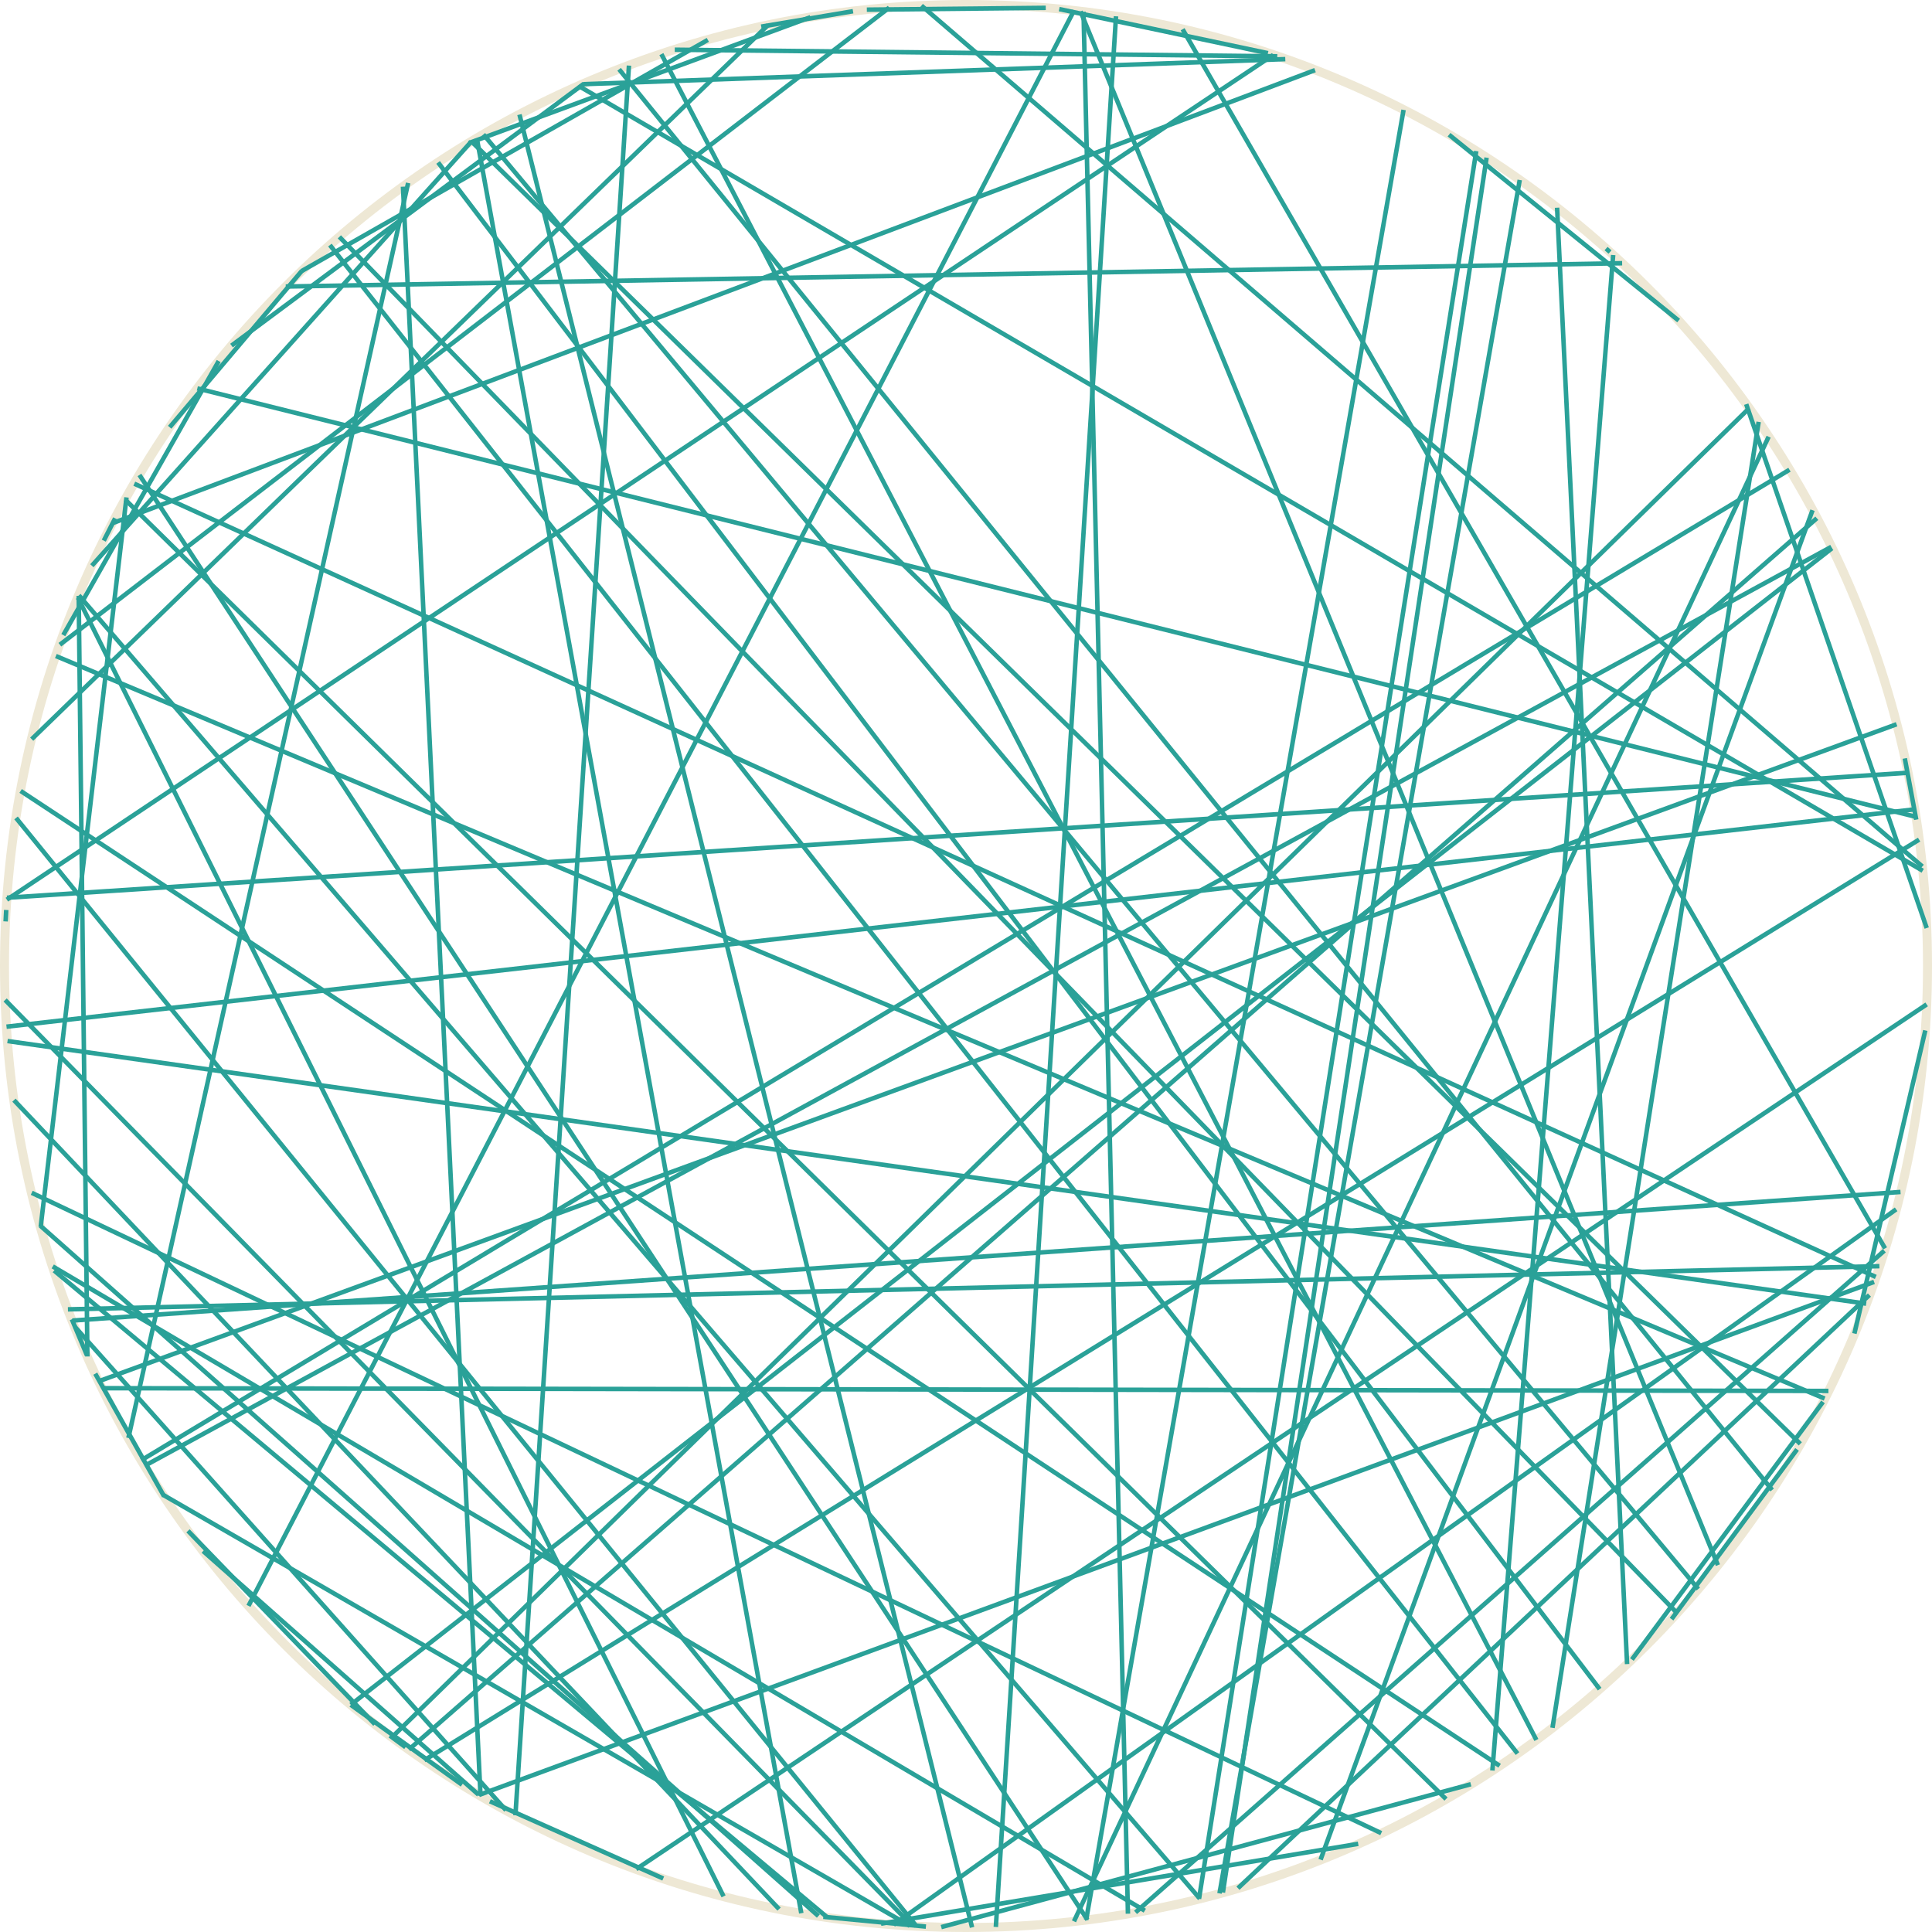
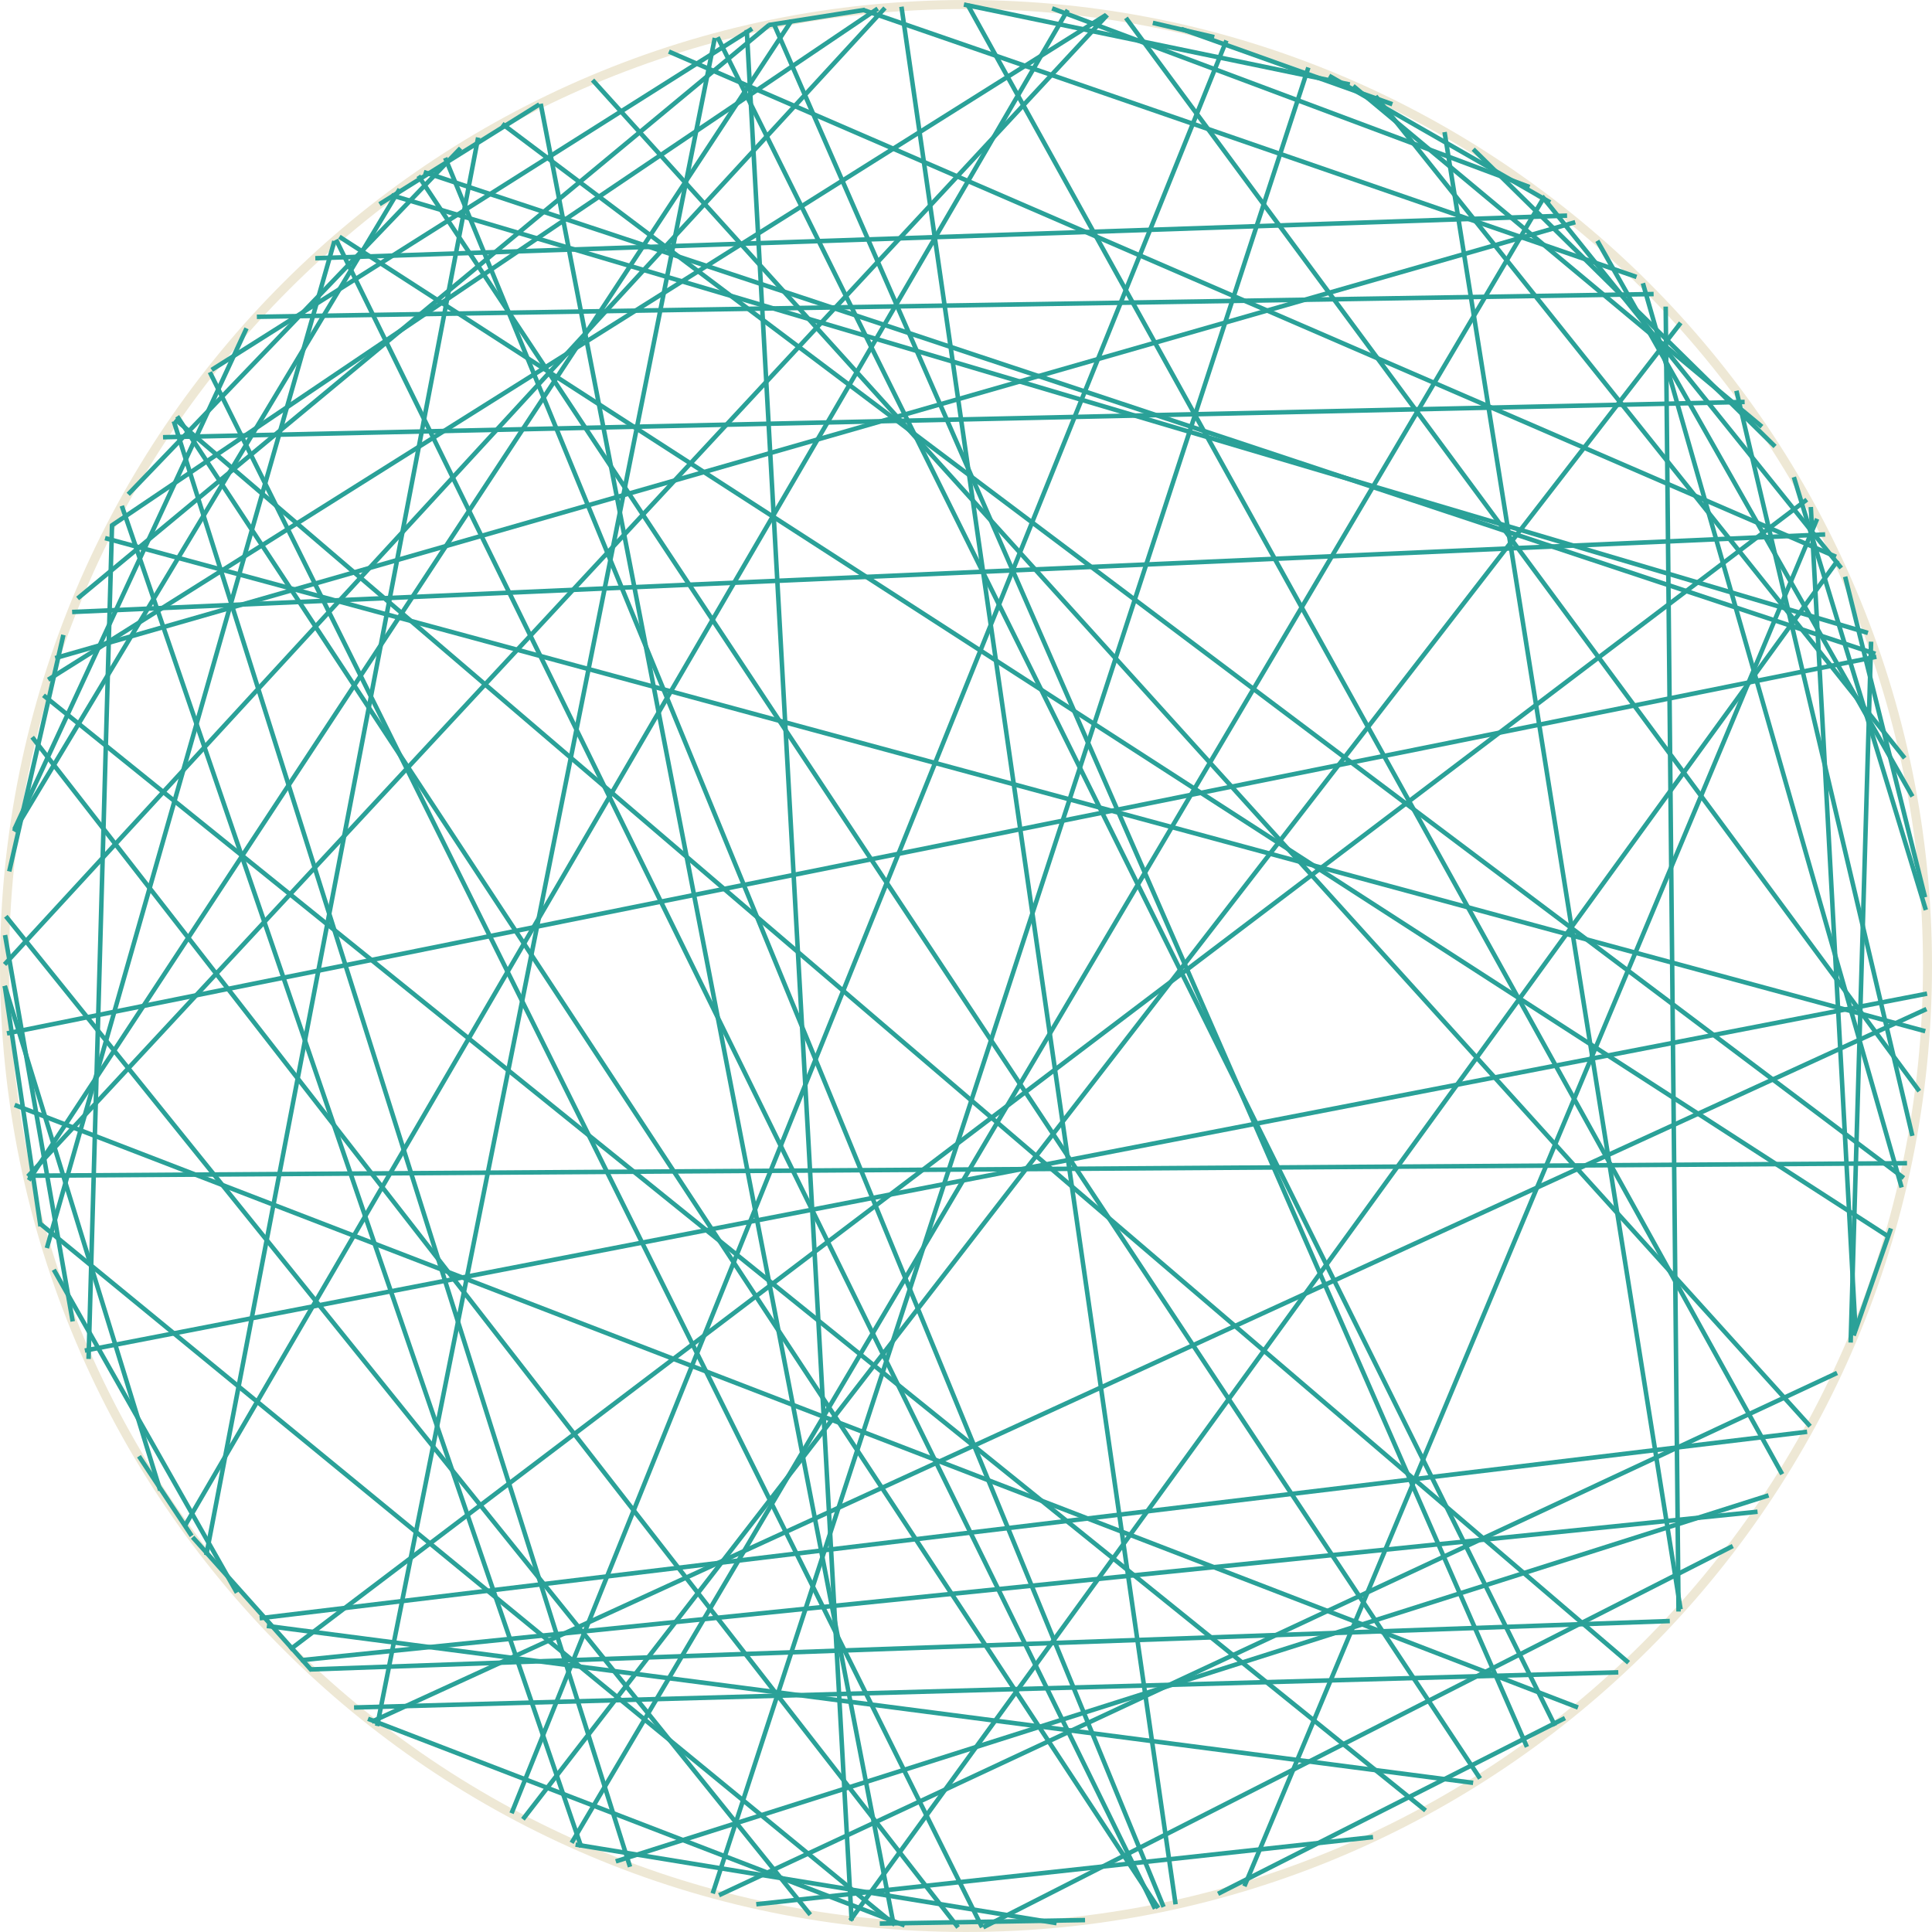
<svg xmlns="http://www.w3.org/2000/svg" version="1.1" width="170.879pt" height="170.879pt" viewBox="148.183 52.801 170.879 170.879">
  <g id="page1">
    <path d="M318.664 138.238C318.664 91.273 280.59 53.199 233.625 53.199C186.656 53.199 148.582 91.273 148.582 138.238C148.582 185.207 186.656 223.281 233.625 223.281C280.59 223.281 318.664 185.207 318.664 138.238Z" stroke="#eee8d5" fill="none" stroke-width=".797" />
-     <path d="M154.539 169.488L155.867 172.66" stroke="#2aa198" fill="none" stroke-width=".399" stroke-miterlimit="10" />
-     <path d="M268.312 215.879L226.102 222.941" stroke="#2aa198" fill="none" stroke-width=".399" stroke-miterlimit="10" />
-     <path d="M318.469 143.941L312.199 170.75" stroke="#2aa198" fill="none" stroke-width=".399" stroke-miterlimit="10" />
-     <path d="M276.078 211.922L159.258 96.992" stroke="#2aa198" fill="none" stroke-width=".399" stroke-miterlimit="10" />
-     <path d="M178.199 73.75L296.516 195.473" stroke="#2aa198" fill="none" stroke-width=".399" stroke-miterlimit="10" />
-     <path d="M309.566 176.5L153.125 110.824" stroke="#2aa198" fill="none" stroke-width=".399" stroke-miterlimit="10" />
-     <path d="M221.356 222.387L152.969 165.176" stroke="#2aa198" fill="none" stroke-width=".399" stroke-miterlimit="10" />
-     <path d="M165.637 87.156L317.633 125.047" stroke="#2aa198" fill="none" stroke-width=".399" stroke-miterlimit="10" />
-     <path d="M270.348 214.938L150.988 158.301" stroke="#2aa198" fill="none" stroke-width=".399" stroke-miterlimit="10" />
-     <path d="M190.551 211.559L313.941 166.18" stroke="#2aa198" fill="none" stroke-width=".399" stroke-miterlimit="10" />
-     <path d="M149.418 150.106L217.09 221.656" stroke="#2aa198" fill="none" stroke-width=".399" stroke-miterlimit="10" />
-     <path d="M179.207 203.582L310.215 101.293" stroke="#2aa198" fill="none" stroke-width=".399" stroke-miterlimit="10" />
-     <path d="M278.273 210.609L231.434 223.246" stroke="#2aa198" fill="none" stroke-width=".399" stroke-miterlimit="10" />
-     <path d="M148.801 132.203L316.926 121.148" stroke="#2aa198" fill="none" stroke-width=".399" stroke-miterlimit="10" />
-     <path d="M302.629 88.547L318.594 134.883" stroke="#2aa198" fill="none" stroke-width=".399" stroke-miterlimit="10" />
-     <path d="M207.863 57.199L261.156 57.781" stroke="#2aa198" fill="none" stroke-width=".399" stroke-miterlimit="10" />
-     <path d="M157.363 100.621L158.367 98.644" stroke="#2aa198" fill="none" stroke-width=".399" stroke-miterlimit="10" />
-     <path d="M215.512 55.156L223.629 53.793" stroke="#2aa198" fill="none" stroke-width=".399" stroke-miterlimit="10" />
-     <path d="M313.527 167.34L257.676 219.805" stroke="#2aa198" fill="none" stroke-width=".399" stroke-miterlimit="10" />
-     <path d="M155.074 105.668L212.18 220.527" stroke="#2aa198" fill="none" stroke-width=".399" stroke-miterlimit="10" />
-     <path d="M300.125 191.234L243.75 53.809" stroke="#2aa198" fill="none" stroke-width=".399" stroke-miterlimit="10" />
-     <path d="M203.812 58.602L193.769 213.359" stroke="#2aa198" fill="none" stroke-width=".399" stroke-miterlimit="10" />
-     <path d="M189.656 65.453L219.867 54.324" stroke="#2aa198" fill="none" stroke-width=".399" stroke-miterlimit="10" />
-     <path d="M164.809 188.199L181.34 205.305" stroke="#2aa198" fill="none" stroke-width=".399" stroke-miterlimit="10" />
-     <path d="M314.91 163.219L252.781 55.387" stroke="#2aa198" fill="none" stroke-width=".399" stroke-miterlimit="10" />
-     <path d="M216.109 55.023L150.988 118.18" stroke="#2aa198" fill="none" stroke-width=".399" stroke-miterlimit="10" />
-     <path d="M189.875 65.316L156.309 102.836" stroke="#2aa198" fill="none" stroke-width=".399" stroke-miterlimit="10" />
-     <path d="M260.801 57.66L148.789 132.375" stroke="#2aa198" fill="none" stroke-width=".399" stroke-miterlimit="10" />
-     <path d="M314.41 164.789L154.191 168.609" stroke="#2aa198" fill="none" stroke-width=".399" stroke-miterlimit="10" />
-     <path d="M170.16 194.836L243.172 53.742" stroke="#2aa198" fill="none" stroke-width=".399" stroke-miterlimit="10" />
-     <path d="M264.984 217.281L308.496 97.926" stroke="#2aa198" fill="none" stroke-width=".399" stroke-miterlimit="10" />
-     <path d="M210.789 56.328L174.859 76.777" stroke="#2aa198" fill="none" stroke-width=".399" stroke-miterlimit="10" />
-     <path d="M314.09 165.742L160.059 95.582" stroke="#2aa198" fill="none" stroke-width=".399" stroke-miterlimit="10" />
-     <path d="M241.867 53.605L260.328 57.504" stroke="#2aa198" fill="none" stroke-width=".399" stroke-miterlimit="10" />
-     <path d="M317.922 127.062L185.707 208.488" stroke="#2aa198" fill="none" stroke-width=".399" stroke-miterlimit="10" />
-     <path d="M230.078 223.203L221.004 222.336" stroke="#2aa198" fill="none" stroke-width=".399" stroke-miterlimit="10" />
-     <path d="M290.234 74.785L290.582 75.094" stroke="#2aa198" fill="none" stroke-width=".399" stroke-miterlimit="10" />
-     <path d="M316.277 158.227L154.582 169.602" stroke="#2aa198" fill="none" stroke-width=".399" stroke-miterlimit="10" />
-     <path d="M160.68 181.953L306.457 94.348" stroke="#2aa198" fill="none" stroke-width=".399" stroke-miterlimit="10" />
-     <path d="M219.055 222.019L190.356 65.035" stroke="#2aa198" fill="none" stroke-width=".399" stroke-miterlimit="10" />
-     <path d="M162.695 185.144L156.609 174.297" stroke="#2aa198" fill="none" stroke-width=".399" stroke-miterlimit="10" />
-     <path d="M179.211 203.59L189.051 210.656" stroke="#2aa198" fill="none" stroke-width=".399" stroke-miterlimit="10" />
-     <path d="M272.324 62.52L244.25 222.609" stroke="#2aa198" fill="none" stroke-width=".399" stroke-miterlimit="10" />
-     <path d="M152.848 164.812L249.438 221.793" stroke="#2aa198" fill="none" stroke-width=".399" stroke-miterlimit="10" />
-     <path d="M150.008 122.758L280.82 208.977" stroke="#2aa198" fill="none" stroke-width=".399" stroke-miterlimit="10" />
-     <path d="M247.945 222.062L244.016 53.84" stroke="#2aa198" fill="none" stroke-width=".399" stroke-miterlimit="10" />
-     <path d="M276.344 64.715L296.652 81.156" stroke="#2aa198" fill="none" stroke-width=".399" stroke-miterlimit="10" />
-     <path d="M296.027 196.008L307.129 180.996" stroke="#2aa198" fill="none" stroke-width=".399" stroke-miterlimit="10" />
-     <path d="M227.215 223.035L315.891 159.762" stroke="#2aa198" fill="none" stroke-width=".399" stroke-miterlimit="10" />
-     <path d="M279.668 66.746L256.344 220.188" stroke="#2aa198" fill="none" stroke-width=".399" stroke-miterlimit="10" />
-     <path d="M316.656 119.879L317.668 125.297" stroke="#2aa198" fill="none" stroke-width=".399" stroke-miterlimit="10" />
-     <path d="M244.363 222.598L160.516 94.809" stroke="#2aa198" fill="none" stroke-width=".399" stroke-miterlimit="10" />
-     <path d="M303.731 90.113L285.496 205.621" stroke="#2aa198" fill="none" stroke-width=".399" stroke-miterlimit="10" />
-     <path d="M204.453 218.121L318.59 141.637" stroke="#2aa198" fill="none" stroke-width=".399" stroke-miterlimit="10" />
-     <path d="M192.93 212.906L154.797 170.141" stroke="#2aa198" fill="none" stroke-width=".399" stroke-miterlimit="10" />
-     <path d="M285.902 71.172L292.094 199.984" stroke="#2aa198" fill="none" stroke-width=".399" stroke-miterlimit="10" />
-     <path d="M166.148 189.988L190.508 211.535" stroke="#2aa198" fill="none" stroke-width=".399" stroke-miterlimit="10" />
-     <path d="M290.863 75.356L280.18 209.398" stroke="#2aa198" fill="none" stroke-width=".399" stroke-miterlimit="10" />
-     <path d="M162.609 185.016L228.664 223.133" stroke="#2aa198" fill="none" stroke-width=".399" stroke-miterlimit="10" />
-     <path d="M206.68 57.586L284.07 206.695" stroke="#2aa198" fill="none" stroke-width=".399" stroke-miterlimit="10" />
-     <path d="M168.66 83.367L199.82 60.211" stroke="#2aa198" fill="none" stroke-width=".399" stroke-miterlimit="10" />
-     <path d="M155.914 172.777L155.144 105.504" stroke="#2aa198" fill="none" stroke-width=".399" stroke-miterlimit="10" />
-     <path d="M159.539 179.984L184.281 68.984" stroke="#2aa198" fill="none" stroke-width=".399" stroke-miterlimit="10" />
-     <path d="M282.598 68.719L256.043 220.266" stroke="#2aa198" fill="none" stroke-width=".399" stroke-miterlimit="10" />
-     <path d="M148.637 141.246L228.883 223.144" stroke="#2aa198" fill="none" stroke-width=".399" stroke-miterlimit="10" />
-     <path d="M155.16 105.457L254.301 220.727" stroke="#2aa198" fill="none" stroke-width=".399" stroke-miterlimit="10" />
-     <path d="M194.129 62.934L234.16 223.273" stroke="#2aa198" fill="none" stroke-width=".399" stroke-miterlimit="10" />
-     <path d="M243.172 222.738L304.613 91.426" stroke="#2aa198" fill="none" stroke-width=".399" stroke-miterlimit="10" />
-     <path d="M314.844 163.422L248.617 221.945" stroke="#2aa198" fill="none" stroke-width=".399" stroke-miterlimit="10" />
-     <path d="M289.668 202.199L186.93 67.168" stroke="#2aa198" fill="none" stroke-width=".399" stroke-miterlimit="10" />
-     <path d="M148.848 144.879L313.242 168.106" stroke="#2aa198" fill="none" stroke-width=".399" stroke-miterlimit="10" />
-     <path d="M182.852 206.453L302.887 88.91" stroke="#2aa198" fill="none" stroke-width=".399" stroke-miterlimit="10" />
-     <path d="M317.523 124.387L148.758 143.609" stroke="#2aa198" fill="none" stroke-width=".399" stroke-miterlimit="10" />
-     <path d="M148.734 133.285L148.68 134.297" stroke="#2aa198" fill="none" stroke-width=".399" stroke-miterlimit="10" />
-     <path d="M202.941 58.93L304.922 184.586" stroke="#2aa198" fill="none" stroke-width=".399" stroke-miterlimit="10" />
-     <path d="M159.371 96.793L151.781 161.32" stroke="#2aa198" fill="none" stroke-width=".399" stroke-miterlimit="10" />
-     <path d="M190.938 64.691L298.391 193.344" stroke="#2aa198" fill="none" stroke-width=".399" stroke-miterlimit="10" />
-     <path d="M309.422 176.793L292.519 199.578" stroke="#2aa198" fill="none" stroke-width=".399" stroke-miterlimit="10" />
-     <path d="M261.863 58.031L199.746 60.246" stroke="#2aa198" fill="none" stroke-width=".399" stroke-miterlimit="10" />
-     <path d="M220.566 222.269L151.75 161.211" stroke="#2aa198" fill="none" stroke-width=".399" stroke-miterlimit="10" />
-     <path d="M229.242 223.168L149.602 125.144" stroke="#2aa198" fill="none" stroke-width=".399" stroke-miterlimit="10" />
-     <path d="M157.223 175.582L309.902 175.824" stroke="#2aa198" fill="none" stroke-width=".399" stroke-miterlimit="10" />
-     <path d="M308.875 98.637L184.348 207.543" stroke="#2aa198" fill="none" stroke-width=".399" stroke-miterlimit="10" />
-     <path d="M254.231 220.746L278.754 66.164" stroke="#2aa198" fill="none" stroke-width=".399" stroke-miterlimit="10" />
-     <path d="M177.363 74.477L282.402 207.898" stroke="#2aa198" fill="none" stroke-width=".399" stroke-miterlimit="10" />
-     <path d="M318.242 129.816L199.371 60.406" stroke="#2aa198" fill="none" stroke-width=".399" stroke-miterlimit="10" />
-     <path d="M163.191 90.59L174.883 76.754" stroke="#2aa198" fill="none" stroke-width=".399" stroke-miterlimit="10" />
-     <path d="M246.891 54.242L236.262 223.234" stroke="#2aa198" fill="none" stroke-width=".399" stroke-miterlimit="10" />
-     <path d="M226.832 53.477L153.477 109.824" stroke="#2aa198" fill="none" stroke-width=".399" stroke-miterlimit="10" />
-     <path d="M315.93 116.859L156.926 174.965" stroke="#2aa198" fill="none" stroke-width=".399" stroke-miterlimit="10" />
-     <path d="M310.156 101.168L160.981 182.445" stroke="#2aa198" fill="none" stroke-width=".399" stroke-miterlimit="10" />
-     <path d="M158.148 99.07L264.492 59.004" stroke="#2aa198" fill="none" stroke-width=".399" stroke-miterlimit="10" />
-     <path d="M183.824 69.312L190.684 211.637" stroke="#2aa198" fill="none" stroke-width=".399" stroke-miterlimit="10" />
-     <path d="M229.68 53.297L318.207 129.437" stroke="#2aa198" fill="none" stroke-width=".399" stroke-miterlimit="10" />
-     <path d="M307.414 180.508L189.883 65.312" stroke="#2aa198" fill="none" stroke-width=".399" stroke-miterlimit="10" />
-     <path d="M182.668 206.316L184.055 207.336" stroke="#2aa198" fill="none" stroke-width=".399" stroke-miterlimit="10" />
-     <path d="M173.457 78.144L291.656 76.082" stroke="#2aa198" fill="none" stroke-width=".399" stroke-miterlimit="10" />
-     <path d="M240.676 53.496L224.852 53.656" stroke="#2aa198" fill="none" stroke-width=".399" stroke-miterlimit="10" />
-     <path d="M206.844 218.949L191.512 212.117" stroke="#2aa198" fill="none" stroke-width=".399" stroke-miterlimit="10" />
-     <path d="M153.781 108.973L167.527 84.734" stroke="#2aa198" fill="none" stroke-width=".399" stroke-miterlimit="10" />
+     <path d="M267.867 60.402L304.019 90.539" stroke="#2aa198" fill="none" stroke-width=".399" stroke-miterlimit="10" />
+     <path d="M194.434 213.707L296.836 81.356" stroke="#2aa198" fill="none" stroke-width=".399" stroke-miterlimit="10" />
+     <path d="M151.031 118L232.922 223.273" stroke="#2aa198" fill="none" stroke-width=".399" stroke-miterlimit="10" />
+     <path d="M171.785 196.609L278.477 210.488" stroke="#2aa198" fill="none" stroke-width=".399" stroke-miterlimit="10" />
+     <path d="M252.16 221.231L227.914 53.395" stroke="#2aa198" fill="none" stroke-width=".399" stroke-miterlimit="10" />
+     <path d="M203.906 217.914L163.555 90.059" stroke="#2aa198" fill="none" stroke-width=".399" stroke-miterlimit="10" />
+     <path d="M176.07 75.641L286.785 71.871" stroke="#2aa198" fill="none" stroke-width=".399" stroke-miterlimit="10" />
+     <path d="M304.606 185.062L202.648 217.434" stroke="#2aa198" fill="none" stroke-width=".399" stroke-miterlimit="10" />
+     <path d="M296.644 195.336L295.508 79.918" stroke="#2aa198" fill="none" stroke-width=".399" stroke-miterlimit="10" />
+     <path d="M274.269 212.934L152.027 114.301" stroke="#2aa198" fill="none" stroke-width=".399" stroke-miterlimit="10" />
+     <path d="M255.918 220.301L286.602 204.758" stroke="#2aa198" fill="none" stroke-width=".399" stroke-miterlimit="10" />
+     <path d="M317.938 149.312L247.766 54.387" stroke="#2aa198" fill="none" stroke-width=".399" stroke-miterlimit="10" />
+     <path d="M263.902 58.773L211.219 220.269" stroke="#2aa198" fill="none" stroke-width=".399" stroke-miterlimit="10" />
+     <path d="M214.231 55.445L223.508 222.676" stroke="#2aa198" fill="none" stroke-width=".399" stroke-miterlimit="10" />
+     <path d="M180.731 204.824L228.199 223.102" stroke="#2aa198" fill="none" stroke-width=".399" stroke-miterlimit="10" />
+     <path d="M182.797 70.066L313.394 108.781" stroke="#2aa198" fill="none" stroke-width=".399" stroke-miterlimit="10" />
+     <path d="M150.648 156.848L246.117 54.125" stroke="#2aa198" fill="none" stroke-width=".399" stroke-miterlimit="10" />
+     <path d="M227.328 223.043L151.691 160.996" stroke="#2aa198" fill="none" stroke-width=".399" stroke-miterlimit="10" />
+     <path d="M310.574 102.047L207.344 57.363" stroke="#2aa198" fill="none" stroke-width=".399" stroke-miterlimit="10" />
+     <path d="M166.746 85.719L235.043 223.266" stroke="#2aa198" fill="none" stroke-width=".399" stroke-miterlimit="10" />
+     <path d="M283.234 207.309L216.629 54.922" stroke="#2aa198" fill="none" stroke-width=".399" stroke-miterlimit="10" />
+     <path d="M152.328 163.188L177.758 74.125" stroke="#2aa198" fill="none" stroke-width=".399" stroke-miterlimit="10" />
+     <path d="M305.812 183.188L233.754 53.199" stroke="#2aa198" fill="none" stroke-width=".399" stroke-miterlimit="10" />
+     <path d="M160.473 181.602L165.137 188.644" stroke="#2aa198" fill="none" stroke-width=".399" stroke-miterlimit="10" />
+     <path d="M181.059 205.082L318.574 142.047" stroke="#2aa198" fill="none" stroke-width=".399" stroke-miterlimit="10" />
+     <path d="M296.824 195.137L275.949 64.484" stroke="#2aa198" fill="none" stroke-width=".399" stroke-miterlimit="10" />
+     <path d="M154.613 169.676L148.629 135.504" stroke="#2aa198" fill="none" stroke-width=".399" stroke-miterlimit="10" />
+     <path d="M251.098 221.461L187.559 66.762" stroke="#2aa198" fill="none" stroke-width=".399" stroke-miterlimit="10" />
+     <path d="M293.492 77.852L316.375 157.824" stroke="#2aa198" fill="none" stroke-width=".399" stroke-miterlimit="10" />
+     <path d="M214.707 55.336L166.91 85.512" stroke="#2aa198" fill="none" stroke-width=".399" stroke-miterlimit="10" />
+     <path d="M283.469 69.344L241.242 53.543" stroke="#2aa198" fill="none" stroke-width=".399" stroke-miterlimit="10" />
+     <path d="M235.148 223.266L301.445 189.543" stroke="#2aa198" fill="none" stroke-width=".399" stroke-miterlimit="10" />
+     <path d="M279.09 210.102L185.188 68.348" stroke="#2aa198" fill="none" stroke-width=".399" stroke-miterlimit="10" />
+     <path d="M225.816 53.562L158.023 99.309" stroke="#2aa198" fill="none" stroke-width=".399" stroke-miterlimit="10" />
+     <path d="M166.426 190.352L190.473 64.965" stroke="#2aa198" fill="none" stroke-width=".399" stroke-miterlimit="10" />
+     <path d="M250.34 221.617L177.906 73.996" stroke="#2aa198" fill="none" stroke-width=".399" stroke-miterlimit="10" />
+     <path d="M157.477 100.394L318.465 144.008" stroke="#2aa198" fill="none" stroke-width=".399" stroke-miterlimit="10" />
+     <path d="M174.793 199.641L303.633 186.508" stroke="#2aa198" fill="none" stroke-width=".399" stroke-miterlimit="10" />
+     <path d="M199.598 216.172L158.957 97.543" stroke="#2aa198" fill="none" stroke-width=".399" stroke-miterlimit="10" />
+     <path d="M285.289 70.699L265.734 59.5" stroke="#2aa198" fill="none" stroke-width=".399" stroke-miterlimit="10" />
+     <path d="M211.406 56.156L181.539 205.461" stroke="#2aa198" fill="none" stroke-width=".399" stroke-miterlimit="10" />
+     <path d="M292.223 199.859L163.676 89.883" stroke="#2aa198" fill="none" stroke-width=".399" stroke-miterlimit="10" />
+     <path d="M192.598 63.754L316.566 156.992" stroke="#2aa198" fill="none" stroke-width=".399" stroke-miterlimit="10" />
+     <path d="M196.004 61.98L227.223 223.035" stroke="#2aa198" fill="none" stroke-width=".399" stroke-miterlimit="10" />
+     <path d="M179.496 203.824L291.316 200.715" stroke="#2aa198" fill="none" stroke-width=".399" stroke-miterlimit="10" />
+     <path d="M287.75 203.824L149.481 150.531" stroke="#2aa198" fill="none" stroke-width=".399" stroke-miterlimit="10" />
+     <path d="M311.035 103.043L284.566 70.152" stroke="#2aa198" fill="none" stroke-width=".399" stroke-miterlimit="10" />
+     <path d="M250.148 54.824L255.578 56.086" stroke="#2aa198" fill="none" stroke-width=".399" stroke-miterlimit="10" />
+     <path d="M218.195 54.617L150.727 157.195" stroke="#2aa198" fill="none" stroke-width=".399" stroke-miterlimit="10" />
+     <path d="M317.324 153.266L301.762 87.363" stroke="#2aa198" fill="none" stroke-width=".399" stroke-miterlimit="10" />
+     <path d="M313.676 109.555L311.867 171.547" stroke="#2aa198" fill="none" stroke-width=".399" stroke-miterlimit="10" />
+     <path d="M169.133 193.668L152.941 165.102" stroke="#2aa198" fill="none" stroke-width=".399" stroke-miterlimit="10" />
+     <path d="M292.93 77.297L224.551 53.688" stroke="#2aa198" fill="none" stroke-width=".399" stroke-miterlimit="10" />
+     <path d="M198.742 215.793L284.731 70.273" stroke="#2aa198" fill="none" stroke-width=".399" stroke-miterlimit="10" />
+     <path d="M175.758 200.555L165.219 188.758" stroke="#2aa198" fill="none" stroke-width=".399" stroke-miterlimit="10" />
+     <path d="M149.422 126.336L183.527 69.527" stroke="#2aa198" fill="none" stroke-width=".399" stroke-miterlimit="10" />
+     <path d="M309.613 100.07L154.562 106.93" stroke="#2aa198" fill="none" stroke-width=".399" stroke-miterlimit="10" />
+     <path d="M318.516 133.285L306.844 95" stroke="#2aa198" fill="none" stroke-width=".399" stroke-miterlimit="10" />
+     <path d="M246.027 54.113L152.445 112.918" stroke="#2aa198" fill="none" stroke-width=".399" stroke-miterlimit="10" />
+     <path d="M316.852 155.684L150.637 156.789" stroke="#2aa198" fill="none" stroke-width=".399" stroke-miterlimit="10" />
+     <path d="M148.606 139.992L162.352 184.629" stroke="#2aa198" fill="none" stroke-width=".399" stroke-miterlimit="10" />
+     <path d="M295.871 196.176L175.652 200.457" stroke="#2aa198" fill="none" stroke-width=".399" stroke-miterlimit="10" />
+     <path d="M159.523 96.523L188.918 65.906" stroke="#2aa198" fill="none" stroke-width=".399" stroke-miterlimit="10" />
+     <path d="M216.156 55.016L224.672 53.672" stroke="#2aa198" fill="none" stroke-width=".399" stroke-miterlimit="10" />
+     <path d="M302.492 88.352L162.602 91.473" stroke="#2aa198" fill="none" stroke-width=".399" stroke-miterlimit="10" />
+     <path d="M287.508 72.453L153.066 111.008" stroke="#2aa198" fill="none" stroke-width=".399" stroke-miterlimit="10" />
+     <path d="M226.457 53.504L148.586 138.102" stroke="#2aa198" fill="none" stroke-width=".399" stroke-miterlimit="10" />
+     <path d="M242.621 53.68L164.516 187.789" stroke="#2aa198" fill="none" stroke-width=".399" stroke-miterlimit="10" />
+     <path d="M148.797 144.203L314.141 110.887" stroke="#2aa198" fill="none" stroke-width=".399" stroke-miterlimit="10" />
+     <path d="M171.148 195.93L308.016 179.438" stroke="#2aa198" fill="none" stroke-width=".399" stroke-miterlimit="10" />
+     <path d="M285.723 205.449L211.652 56.09" stroke="#2aa198" fill="none" stroke-width=".399" stroke-miterlimit="10" />
+     <path d="M269.848 61.305L316.648 119.856" stroke="#2aa198" fill="none" stroke-width=".399" stroke-miterlimit="10" />
+     <path d="M195.887 62.035L181.75 70.859" stroke="#2aa198" fill="none" stroke-width=".399" stroke-miterlimit="10" />
+     <path d="M200.594 59.883L308.281 178.949" stroke="#2aa198" fill="none" stroke-width=".399" stroke-miterlimit="10" />
+     <path d="M318.625 140.684L155.688 172.258" stroke="#2aa198" fill="none" stroke-width=".399" stroke-miterlimit="10" />
+     <path d="M269.621 215.285L215.074 221.227" stroke="#2aa198" fill="none" stroke-width=".399" stroke-miterlimit="10" />
+     <path d="M225.996 222.934L244.152 222.625" stroke="#2aa198" fill="none" stroke-width=".399" stroke-miterlimit="10" />
+     <path d="M156.016 172.996L158.094 99.172" stroke="#2aa198" fill="none" stroke-width=".399" stroke-miterlimit="10" />
+     <path d="M256.656 56.383L193.43 213.176" stroke="#2aa198" fill="none" stroke-width=".399" stroke-miterlimit="10" />
+     <path d="M148.699 133.84L219.852 222.152" stroke="#2aa198" fill="none" stroke-width=".399" stroke-miterlimit="10" />
+     <path d="M289.461 74.098L317.332 123.246" stroke="#2aa198" fill="none" stroke-width=".399" stroke-miterlimit="10" />
+     <path d="M148.606 140.008L151.766 161.266" stroke="#2aa198" fill="none" stroke-width=".399" stroke-miterlimit="10" />
+     <path d="M305.18 92.293L278.484 65.996" stroke="#2aa198" fill="none" stroke-width=".399" stroke-miterlimit="10" />
+     <path d="M294.441 78.809L170.902 80.82" stroke="#2aa198" fill="none" stroke-width=".399" stroke-miterlimit="10" />
+     <path d="M312.301 170.508L308.344 97.644" stroke="#2aa198" fill="none" stroke-width=".399" stroke-miterlimit="10" />
+     <path d="M223.375 222.66L310.727 102.367" stroke="#2aa198" fill="none" stroke-width=".399" stroke-miterlimit="10" />
+     <path d="M250.629 221.559L163.856 89.621" stroke="#2aa198" fill="none" stroke-width=".399" stroke-miterlimit="10" />
+     <path d="M318.445 132.164L311.379 103.809" stroke="#2aa198" fill="none" stroke-width=".399" stroke-miterlimit="10" />
+     <path d="M307.992 96.992L173.828 198.703" stroke="#2aa198" fill="none" stroke-width=".399" stroke-miterlimit="10" />
+     <path d="M178.203 73.742L315.219 162.18" stroke="#2aa198" fill="none" stroke-width=".399" stroke-miterlimit="10" />
+     <path d="M252.668 55.363L271.332 62.02" stroke="#2aa198" fill="none" stroke-width=".399" stroke-miterlimit="10" />
+     <path d="M312.129 170.926L315.43 161.453" stroke="#2aa198" fill="none" stroke-width=".399" stroke-miterlimit="10" />
+     <path d="M149 129.875L153.789 108.957" stroke="#2aa198" fill="none" stroke-width=".399" stroke-miterlimit="10" />
+     <path d="M185.664 68.019L314.055 110.629" stroke="#2aa198" fill="none" stroke-width=".399" stroke-miterlimit="10" />
+     <path d="M310.668 174.234L211.777 220.426" stroke="#2aa198" fill="none" stroke-width=".399" stroke-miterlimit="10" />
+     <path d="M233.438 53.203L267.566 60.273" stroke="#2aa198" fill="none" stroke-width=".399" stroke-miterlimit="10" />
+     <path d="M149.449 126.168L169.988 81.84" stroke="#2aa198" fill="none" stroke-width=".399" stroke-miterlimit="10" />
+     <path d="M199.09 215.949L241.633 222.898" stroke="#2aa198" fill="none" stroke-width=".399" stroke-miterlimit="10" />
+     <path d="M155.047 105.734L216.211 55.004" stroke="#2aa198" fill="none" stroke-width=".399" stroke-miterlimit="10" />
+     <path d="M258.246 219.633L308.902 98.688" stroke="#2aa198" fill="none" stroke-width=".399" stroke-miterlimit="10" />
  </g>
</svg>
